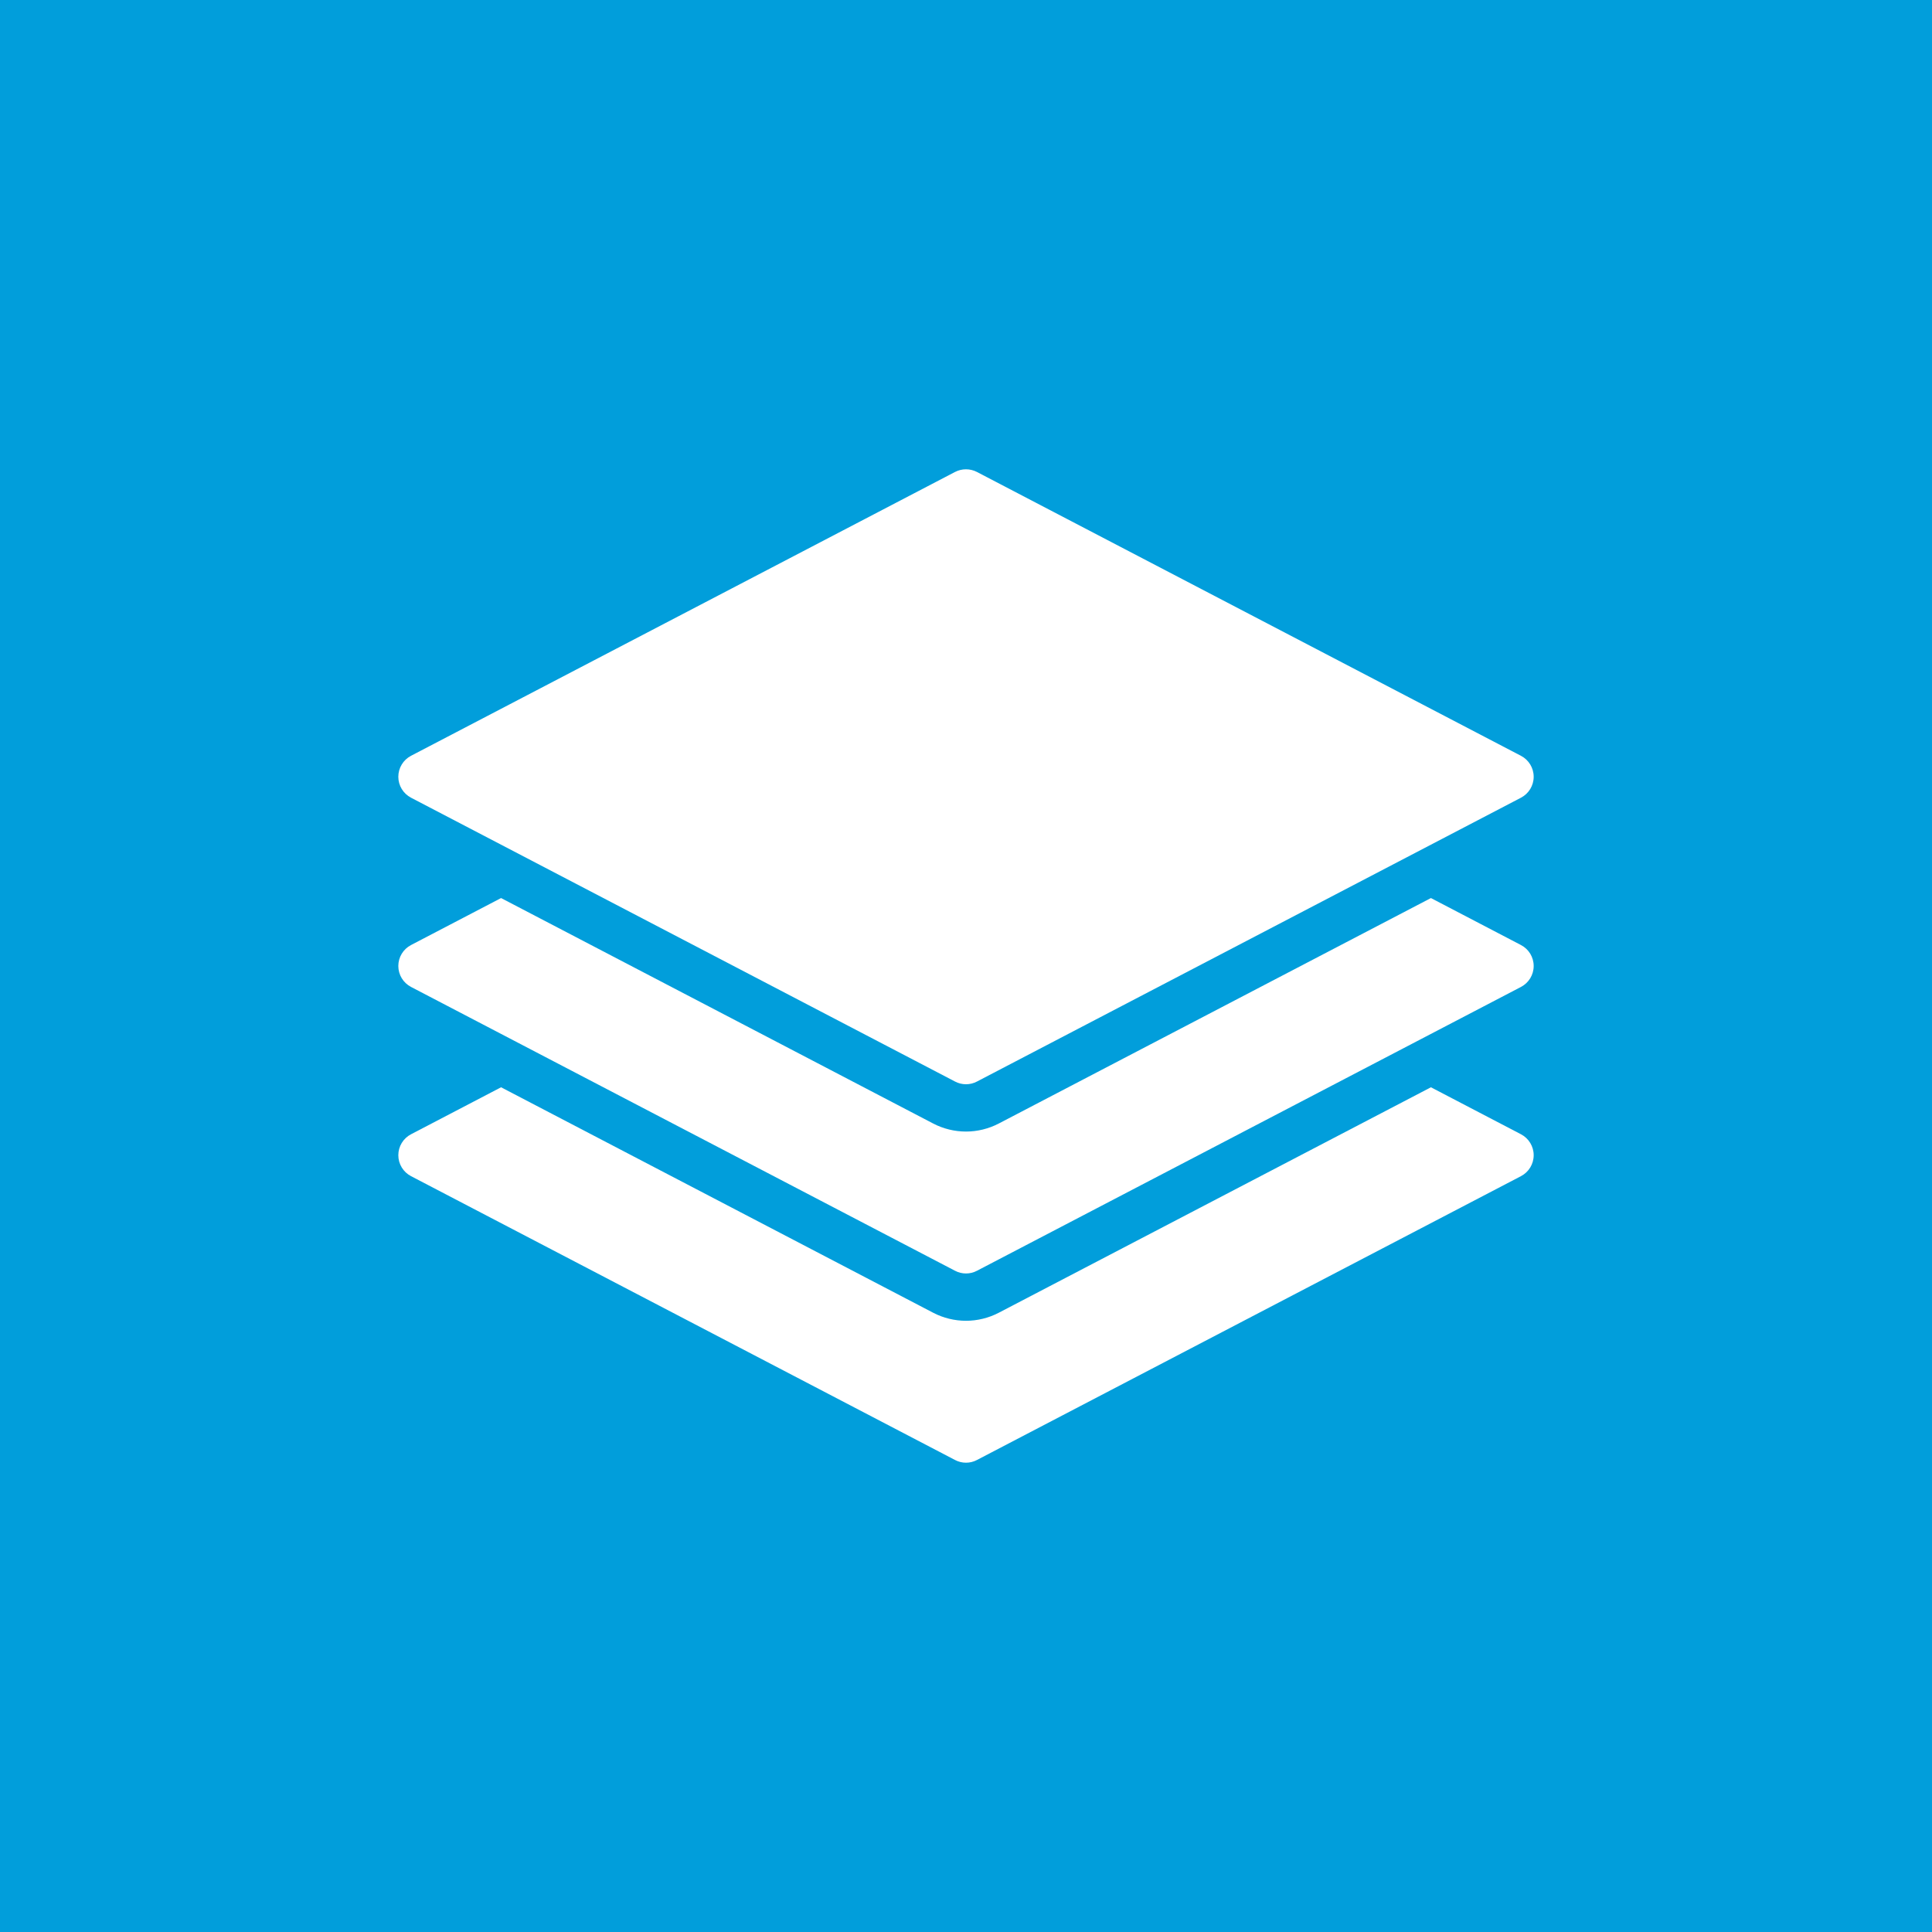
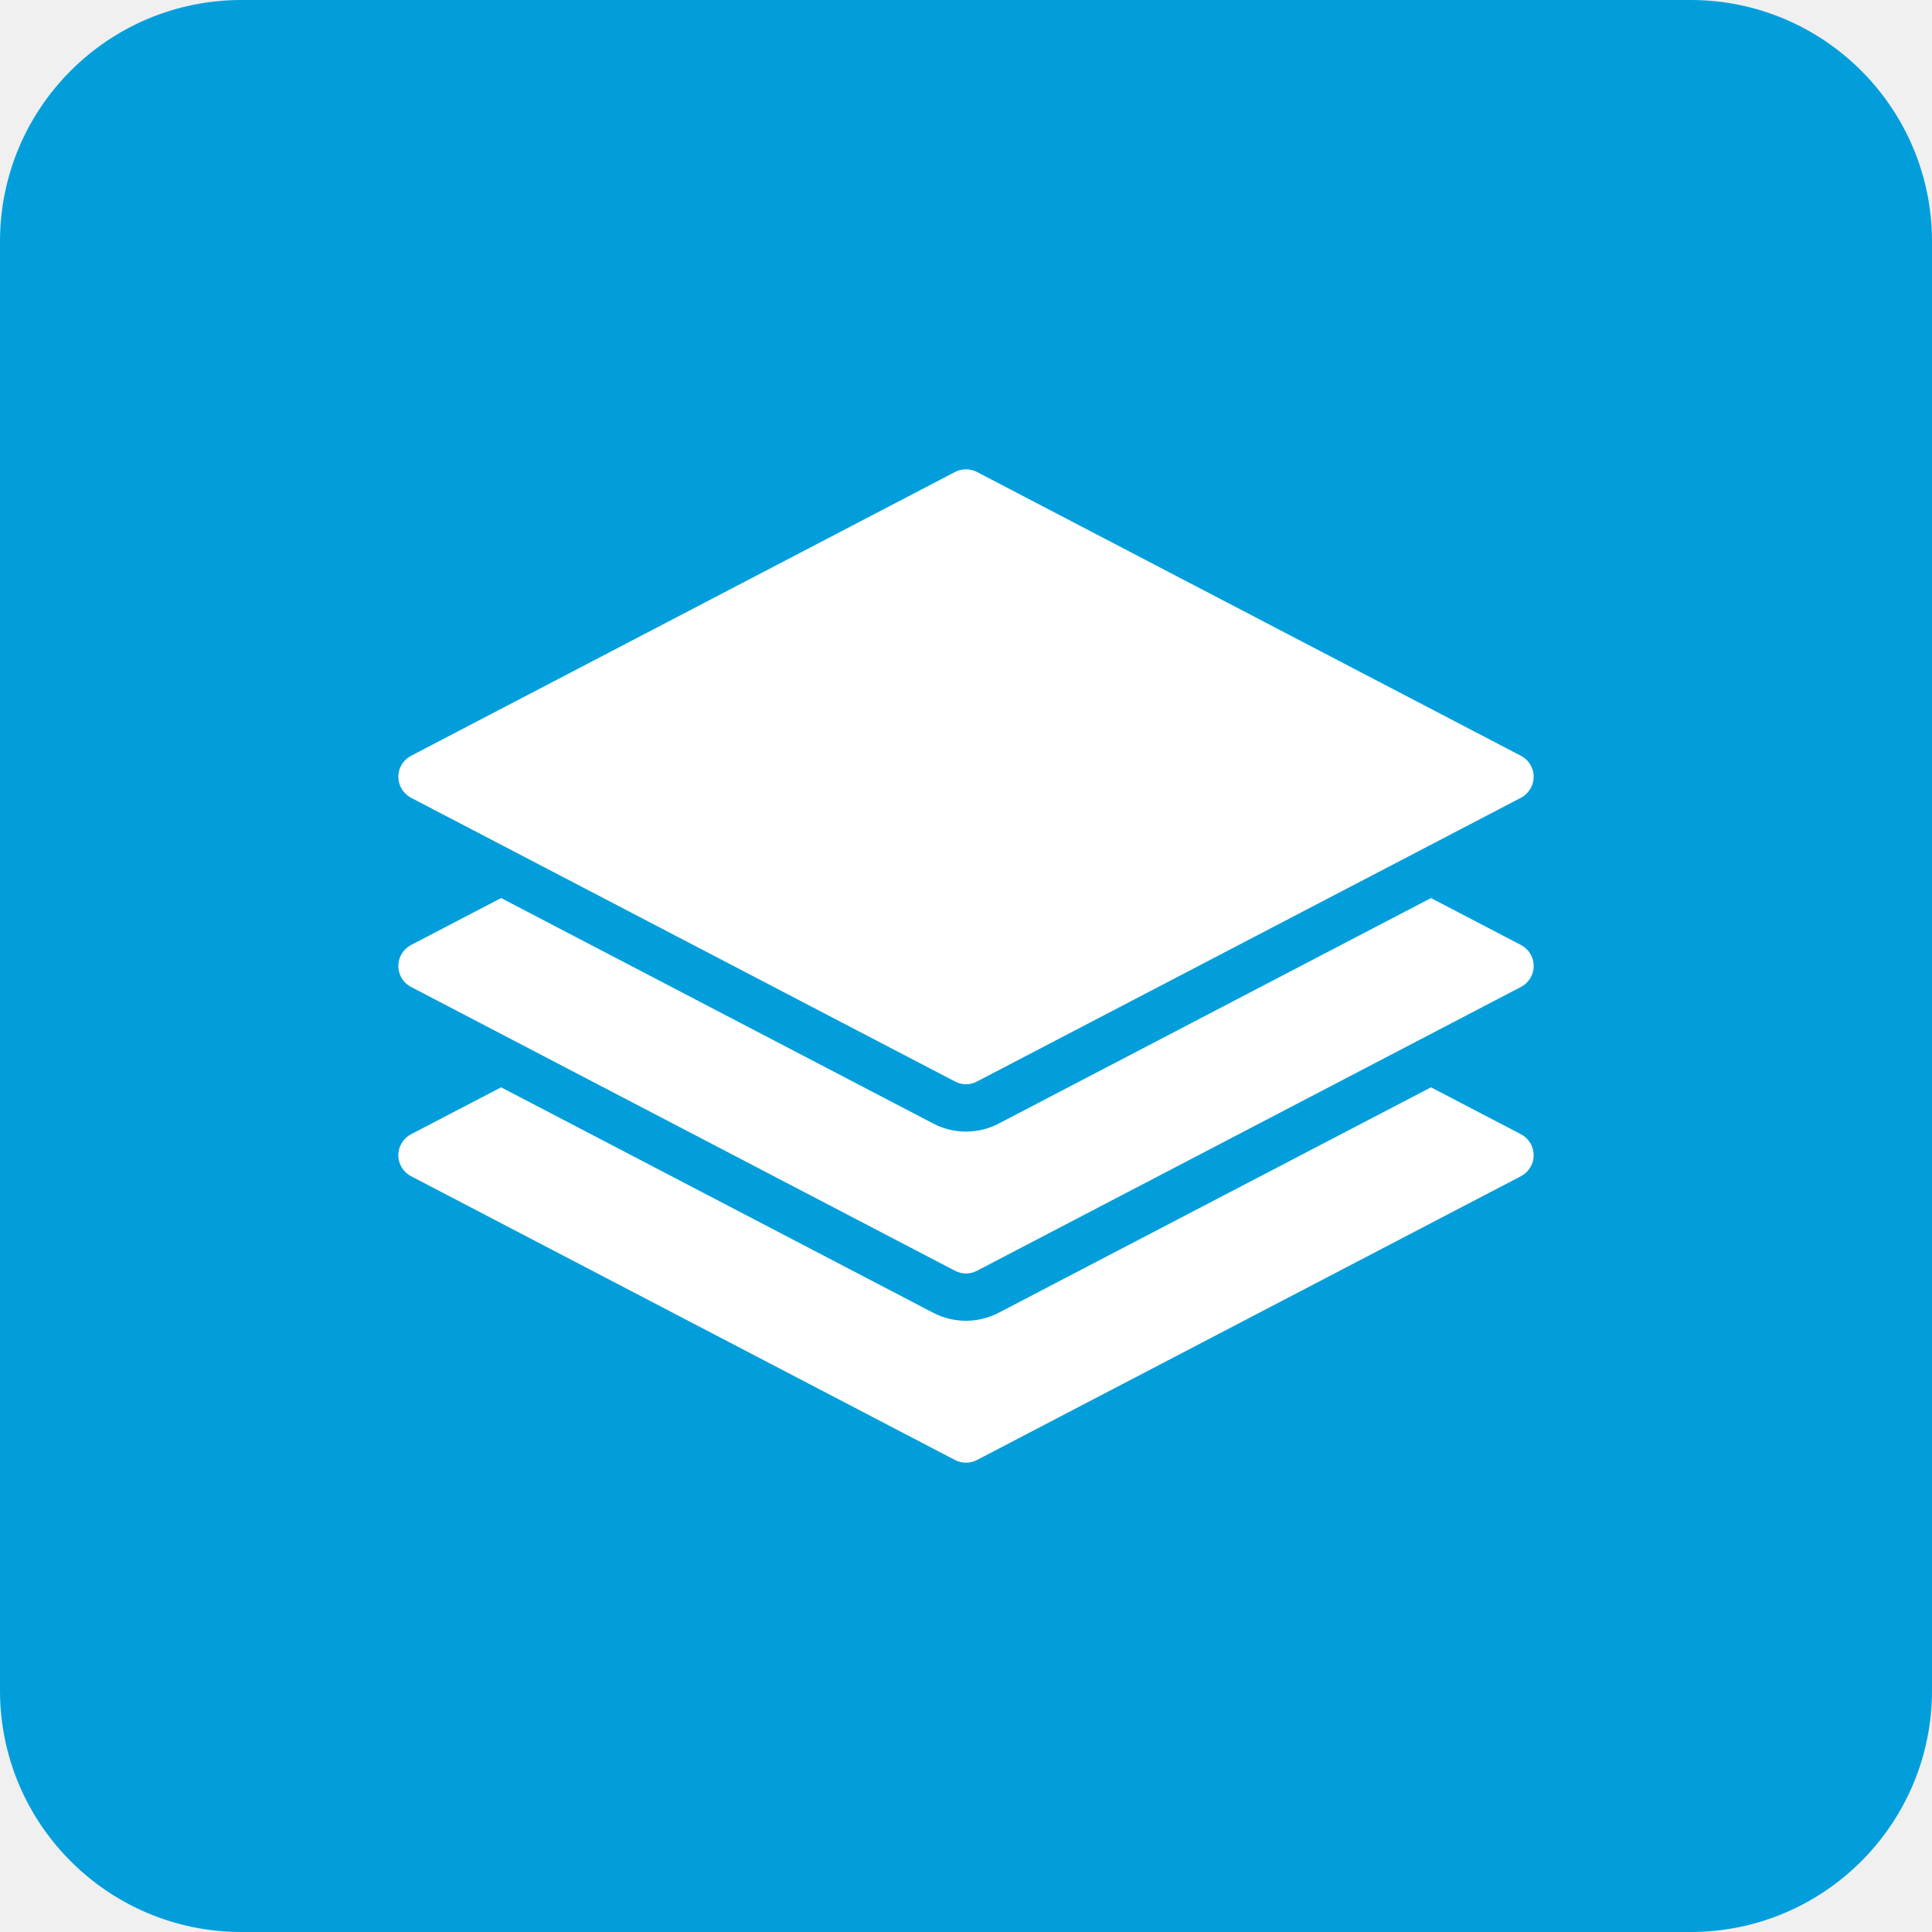
- <svg xmlns="http://www.w3.org/2000/svg" width="100%" height="100%" viewBox="0 0 24 24" version="1.1" xml:space="preserve" style="fill-rule:evenodd;clip-rule:evenodd;stroke-linejoin:round;stroke-miterlimit:1.414;">
-   <g id="Layer1">
-     <rect x="0" y="0" width="24" height="24" style="fill:rgb(1,158,219);" />
-   </g>
-   <g transform="matrix(0.0275465,0,0,0.0275465,4.9481,4.9481)">
-     <g id="Layer2">
-       <g>
-         <path d="M506.261,161.208L260.928,33.208C257.813,31.608 254.165,31.608 251.051,33.208L5.718,161.208C2.219,163.043 0,166.669 0,170.659C0,174.649 2.219,178.275 5.739,180.11L251.072,308.11C252.608,308.921 254.293,309.326 256,309.326C257.707,309.326 259.392,308.921 260.928,308.11L506.261,180.11C509.781,178.275 512,174.649 512,170.659C512,166.669 509.781,163.043 506.261,161.208Z" style="fill:white;fill-rule:nonzero;" />
-         <path d="M506.261,246.541L465.664,225.357L270.784,327.032C266.197,329.421 261.099,330.659 256,330.659C250.901,330.659 245.803,329.422 241.28,327.075L46.336,225.357L5.739,246.541C2.219,248.376 0,252.003 0,255.992C0,259.981 2.219,263.608 5.739,265.443L251.072,393.443C252.608,394.254 254.293,394.659 256,394.659C257.707,394.659 259.392,394.254 260.928,393.443L506.261,265.443C509.781,263.608 512,259.982 512,255.992C512,252.003 509.781,248.376 506.261,246.541Z" style="fill:white;fill-rule:nonzero;" />
-         <path d="M506.261,331.875L465.664,310.691L270.784,412.366C266.197,414.755 261.099,415.993 256,415.993C250.901,415.993 245.803,414.756 241.28,412.409L46.336,310.691L5.739,331.875C2.219,333.709 0,337.336 0,341.325C0,345.314 2.219,348.941 5.739,350.776L251.072,478.776C252.608,479.587 254.293,479.992 256,479.992C257.707,479.992 259.392,479.587 260.928,478.776L506.261,350.776C509.781,348.941 512,345.315 512,341.325C512,337.336 509.781,333.709 506.261,331.875Z" style="fill:white;fill-rule:nonzero;" />
-       </g>
-     </g>
-   </g>
+ <svg xmlns="http://www.w3.org/2000/svg" width="24" height="24" viewBox="0 0 24 24" fill="none">
+   <path d="M3 0H21C22.657 0 24 1.343 24 3V21C24 22.657 22.657 24 21 24H3C1.343 24 0 22.657 0 21V3C0 1.343 1.343 0 3 0Z" fill="#019EDB" />
+   <path d="M18.894 9.389L12.136 5.863C12.05 5.819 11.95 5.819 11.864 5.863L5.106 9.389C5.009 9.439 4.948 9.539 4.948 9.649C4.948 9.759 5.009 9.859 5.106 9.91L11.864 13.435C11.907 13.458 11.953 13.469 12 13.469C12.047 13.469 12.094 13.458 12.136 13.435L18.894 9.91C18.991 9.859 19.052 9.759 19.052 9.649C19.052 9.539 18.991 9.439 18.894 9.389Z" fill="white" />
+   <path d="M18.894 11.739L17.776 11.156L12.407 13.957C12.281 14.023 12.14 14.057 12 14.057C11.86 14.057 11.719 14.023 11.595 13.958L6.225 11.156L5.106 11.739C5.009 11.79 4.948 11.89 4.948 12C4.948 12.11 5.009 12.21 5.106 12.26L11.864 15.786C11.907 15.808 11.953 15.82 12 15.82C12.047 15.82 12.094 15.808 12.136 15.786L18.894 12.26C18.991 12.21 19.052 12.11 19.052 12C19.052 11.89 18.991 11.79 18.894 11.739Z" fill="white" />
+   <path d="M18.894 14.09L17.776 13.507L12.407 16.307C12.281 16.373 12.14 16.407 12 16.407C11.86 16.407 11.719 16.373 11.595 16.309L6.225 13.507L5.106 14.09C5.009 14.141 4.948 14.241 4.948 14.351C4.948 14.46 5.009 14.56 5.106 14.611L11.864 18.137C11.907 18.159 11.953 18.17 12 18.17C12.047 18.17 12.094 18.159 12.136 18.137L18.894 14.611C18.991 14.56 19.052 14.46 19.052 14.351C19.052 14.241 18.991 14.141 18.894 14.09Z" fill="white" />
</svg>
